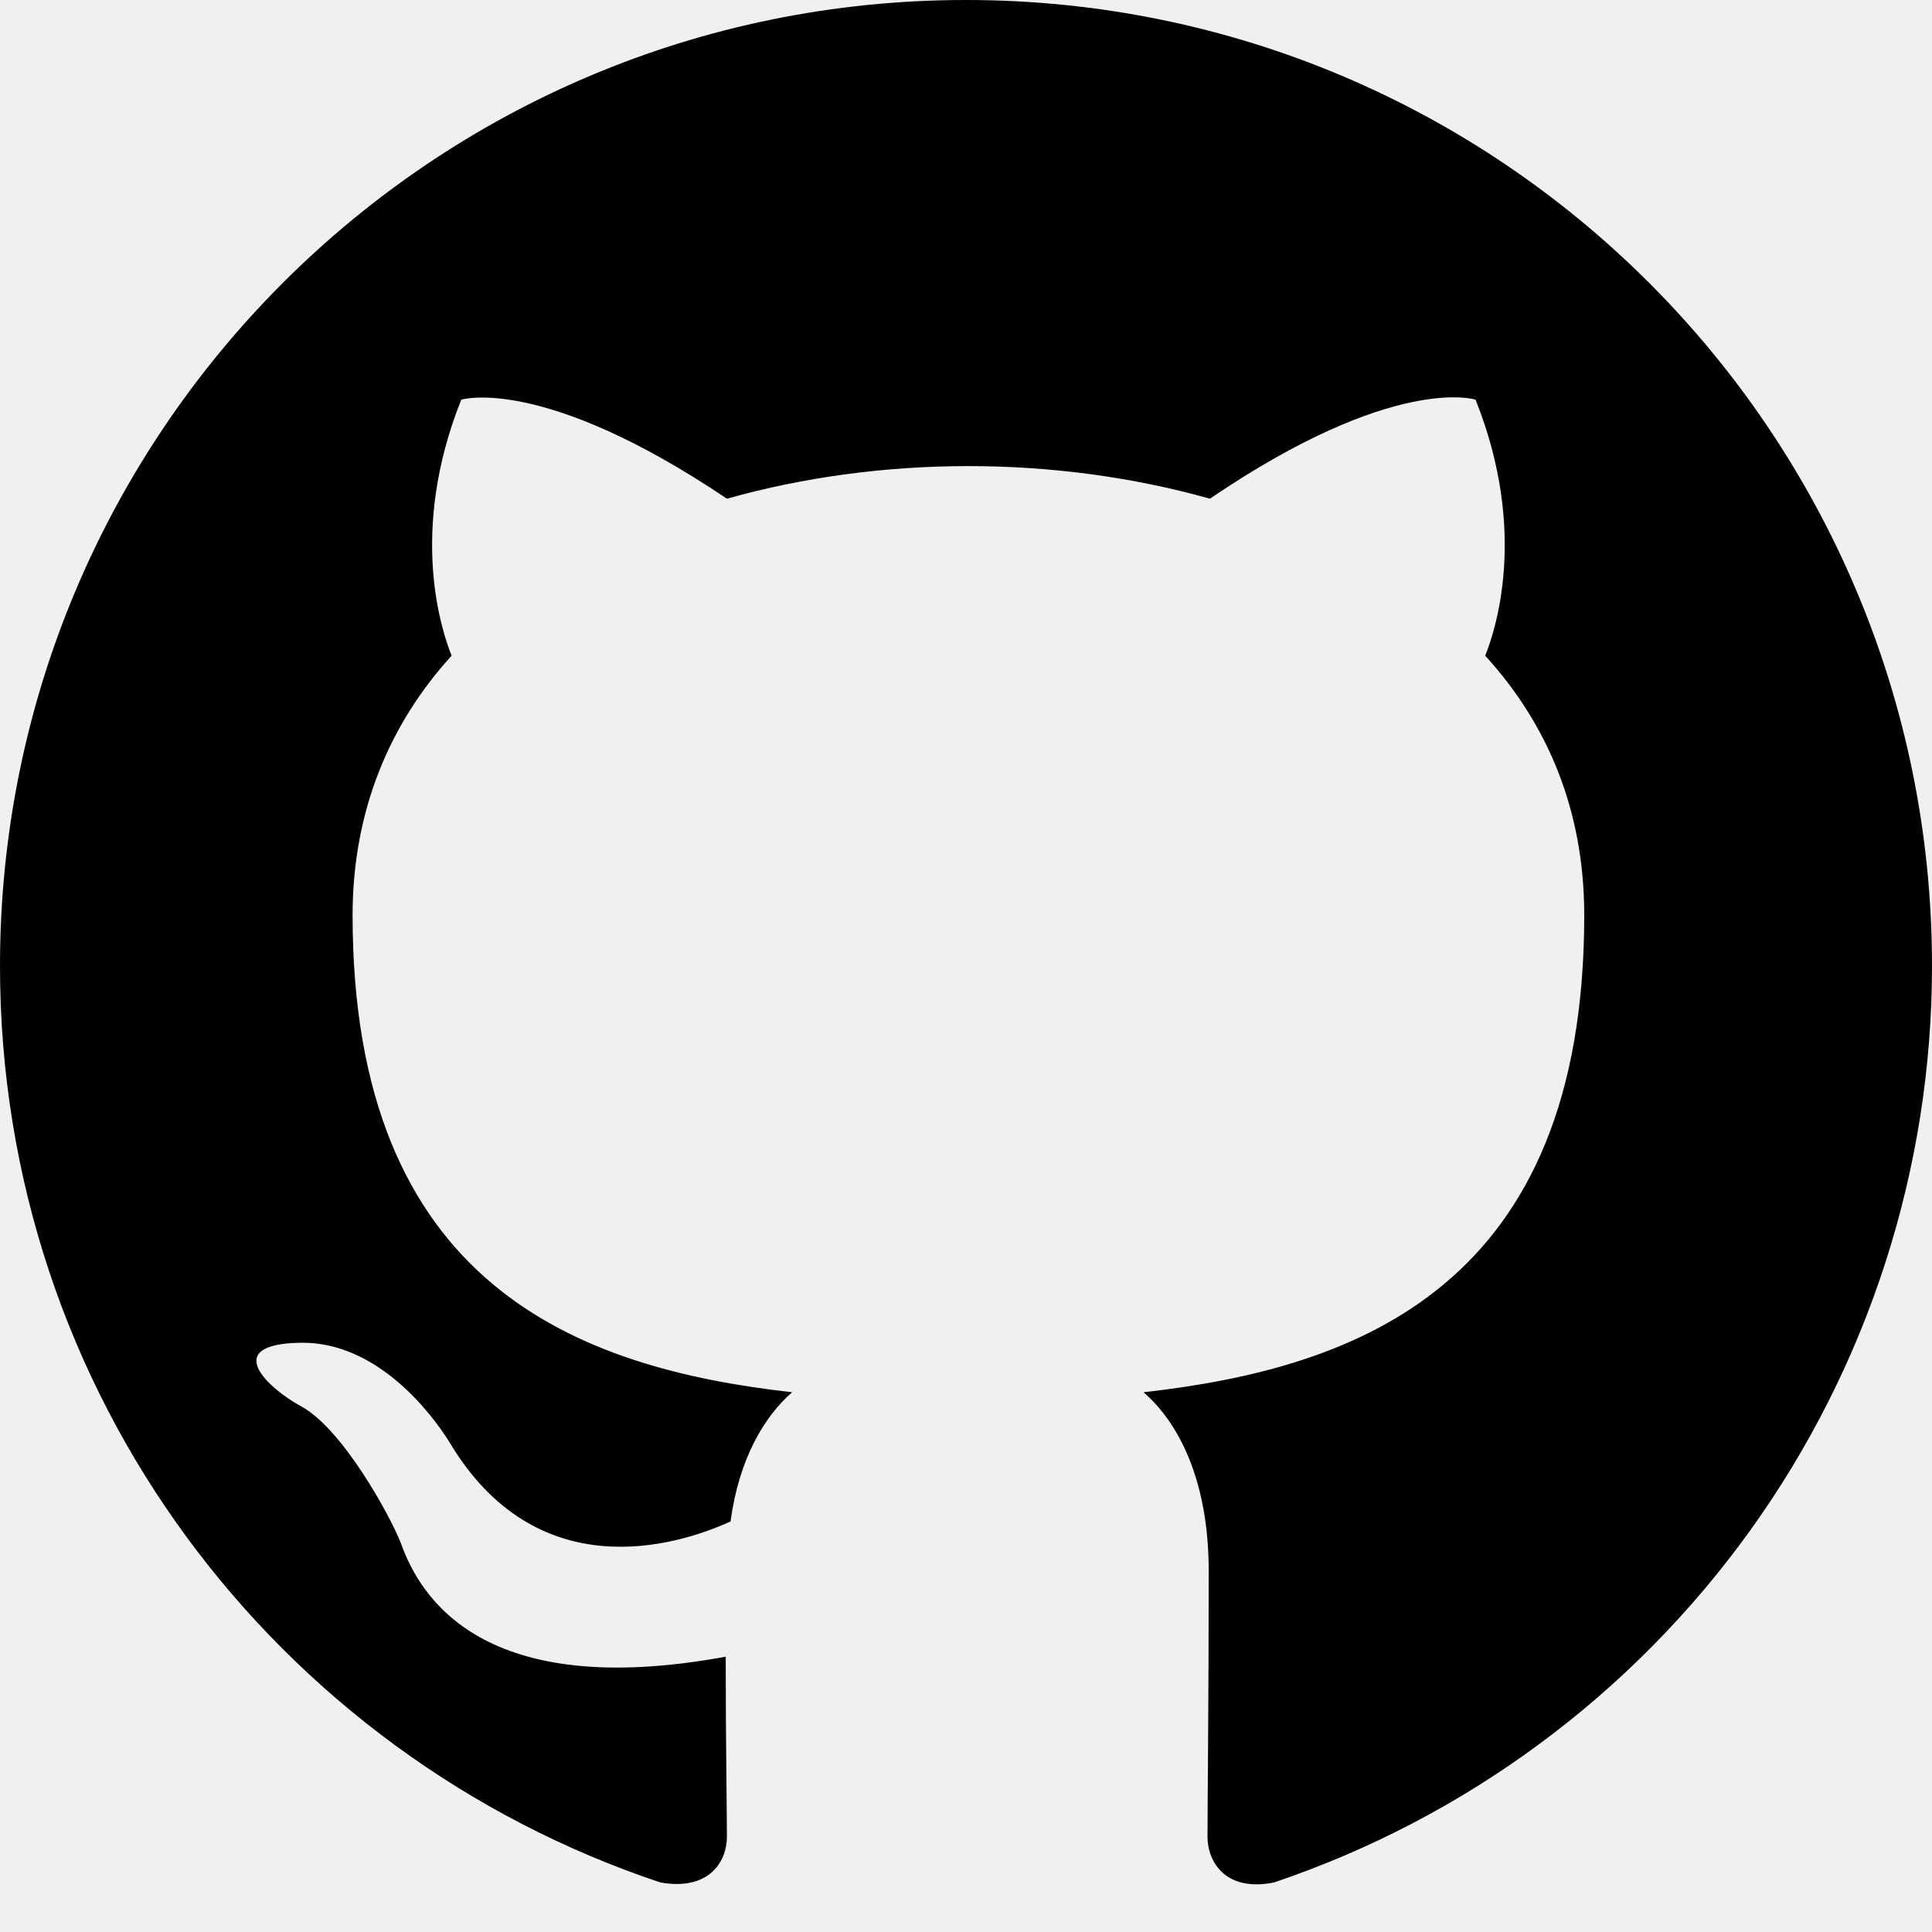
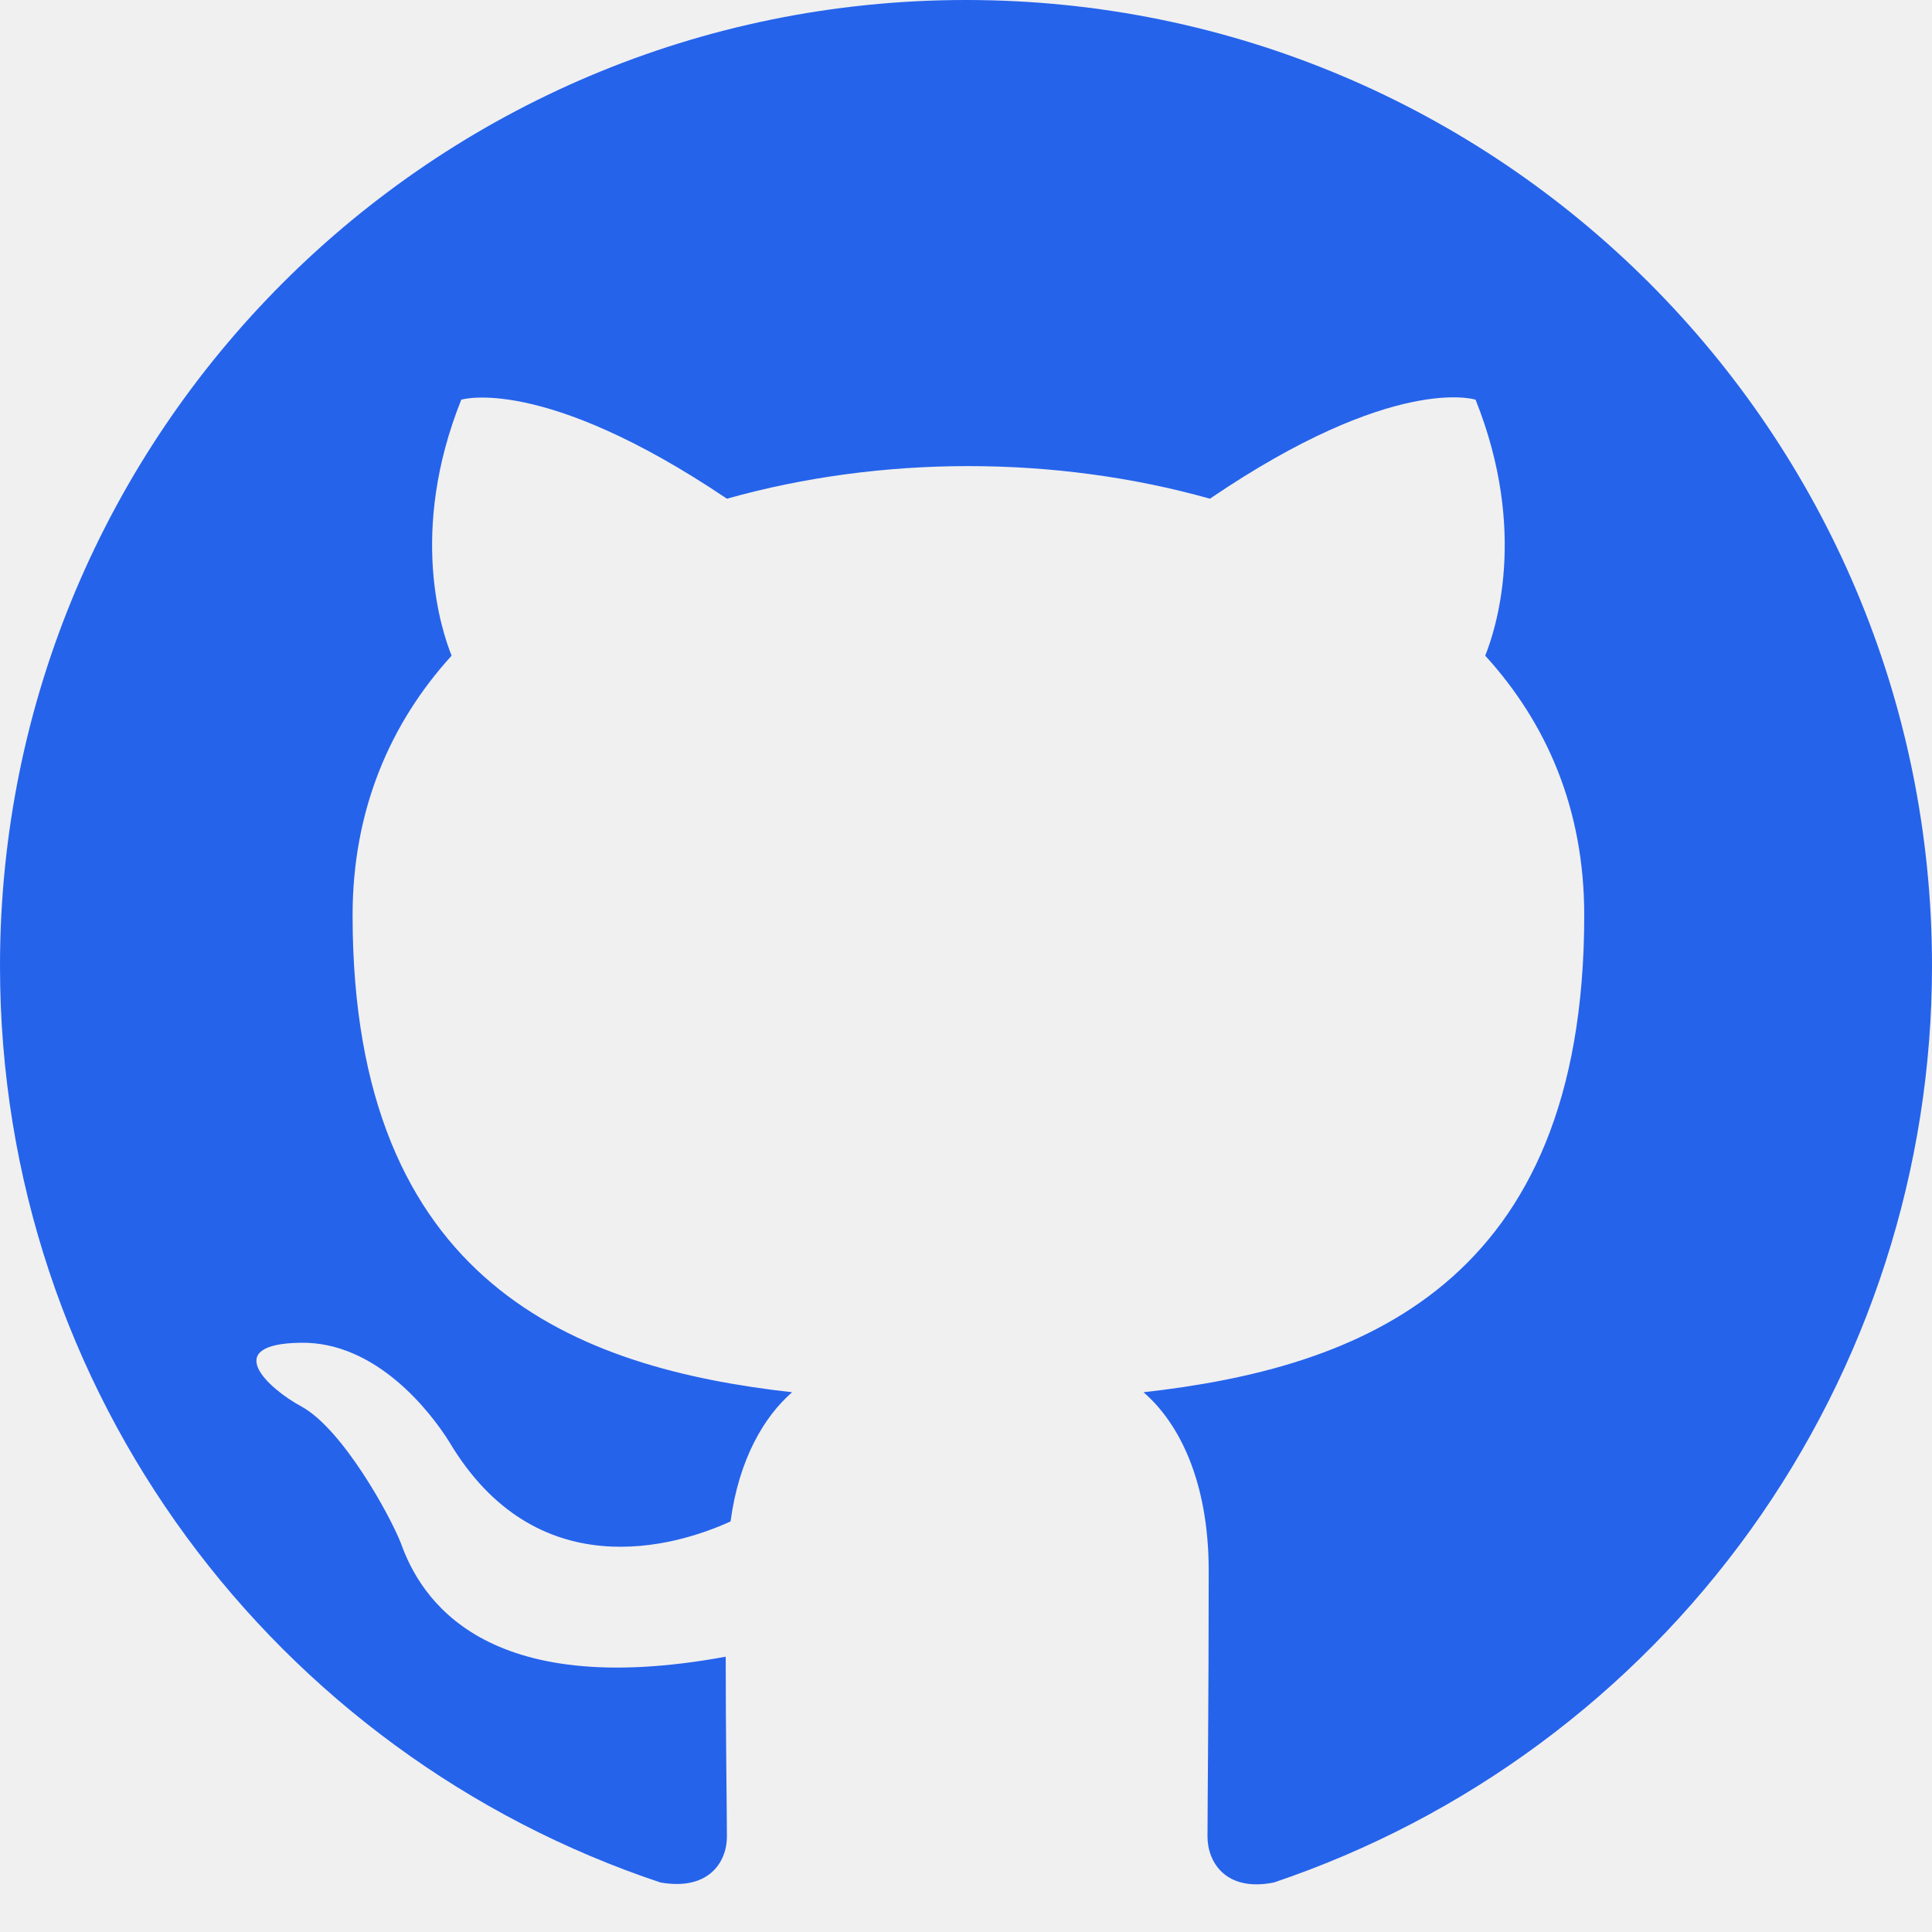
- <svg xmlns="http://www.w3.org/2000/svg" width="24" height="24" viewBox="0 0 24 24" fill="#2563eb">
+ <svg xmlns="http://www.w3.org/2000/svg" width="24" height="24" viewBox="0 0 24 24">
  <g clip-path="url(#clip0_3_76)">
-     <path d="M12 0C5.37 0 0 5.37 0 12C0 17.31 3.435 21.795 8.205 23.385C8.805 23.49 9.03 23.13 9.03 22.815C9.03 22.53 9.015 21.585 9.015 20.58C6 21.135 5.22 19.845 4.98 19.17C4.845 18.825 4.26 17.76 3.75 17.475C3.33 17.25 2.73 16.695 3.735 16.68C4.68 16.665 5.355 17.55 5.58 17.91C6.66 19.725 8.385 19.215 9.075 18.9C9.18 18.12 9.495 17.595 9.84 17.295C7.17 16.995 4.38 15.96 4.38 11.37C4.38 10.065 4.845 8.985 5.61 8.145C5.49 7.845 5.07 6.615 5.73 4.965C5.73 4.965 6.735 4.65 9.03 6.195C9.99 5.925 11.01 5.79 12.03 5.79C13.05 5.79 14.07 5.925 15.03 6.195C17.325 4.635 18.33 4.965 18.33 4.965C18.99 6.615 18.57 7.845 18.45 8.145C19.215 8.985 19.68 10.05 19.68 11.37C19.68 15.975 16.875 16.995 14.205 17.295C14.64 17.67 15.015 18.39 15.015 19.515C15.015 21.12 15 22.41 15 22.815C15 23.13 15.225 23.505 15.825 23.385C18.207 22.581 20.277 21.05 21.744 19.008C23.211 16.965 24 14.514 24 12C24 5.37 18.63 0 12 0Z" fill="black" />
+     <path d="M12 0C5.37 0 0 5.37 0 12C0 17.31 3.435 21.795 8.205 23.385C8.805 23.49 9.03 23.13 9.03 22.815C9.03 22.53 9.015 21.585 9.015 20.58C6 21.135 5.22 19.845 4.98 19.17C4.845 18.825 4.26 17.76 3.75 17.475C3.33 17.25 2.73 16.695 3.735 16.68C4.68 16.665 5.355 17.55 5.58 17.91C6.66 19.725 8.385 19.215 9.075 18.9C9.18 18.12 9.495 17.595 9.84 17.295C7.17 16.995 4.38 15.96 4.38 11.37C4.38 10.065 4.845 8.985 5.61 8.145C5.49 7.845 5.07 6.615 5.73 4.965C5.73 4.965 6.735 4.65 9.03 6.195C9.99 5.925 11.01 5.79 12.03 5.79C13.05 5.79 14.07 5.925 15.03 6.195C17.325 4.635 18.33 4.965 18.33 4.965C18.99 6.615 18.57 7.845 18.45 8.145C19.215 8.985 19.68 10.05 19.68 11.37C19.68 15.975 16.875 16.995 14.205 17.295C14.64 17.67 15.015 18.39 15.015 19.515C15.015 21.12 15 22.41 15 22.815C15 23.13 15.225 23.505 15.825 23.385C18.207 22.581 20.277 21.05 21.744 19.008C23.211 16.965 24 14.514 24 12C24 5.37 18.63 0 12 0Z" fill="#2563eb" />
  </g>
  <defs>
    <clipPath id="clip0_3_76">
      <rect width="24" height="24" fill="white" />
    </clipPath>
  </defs>
</svg>
